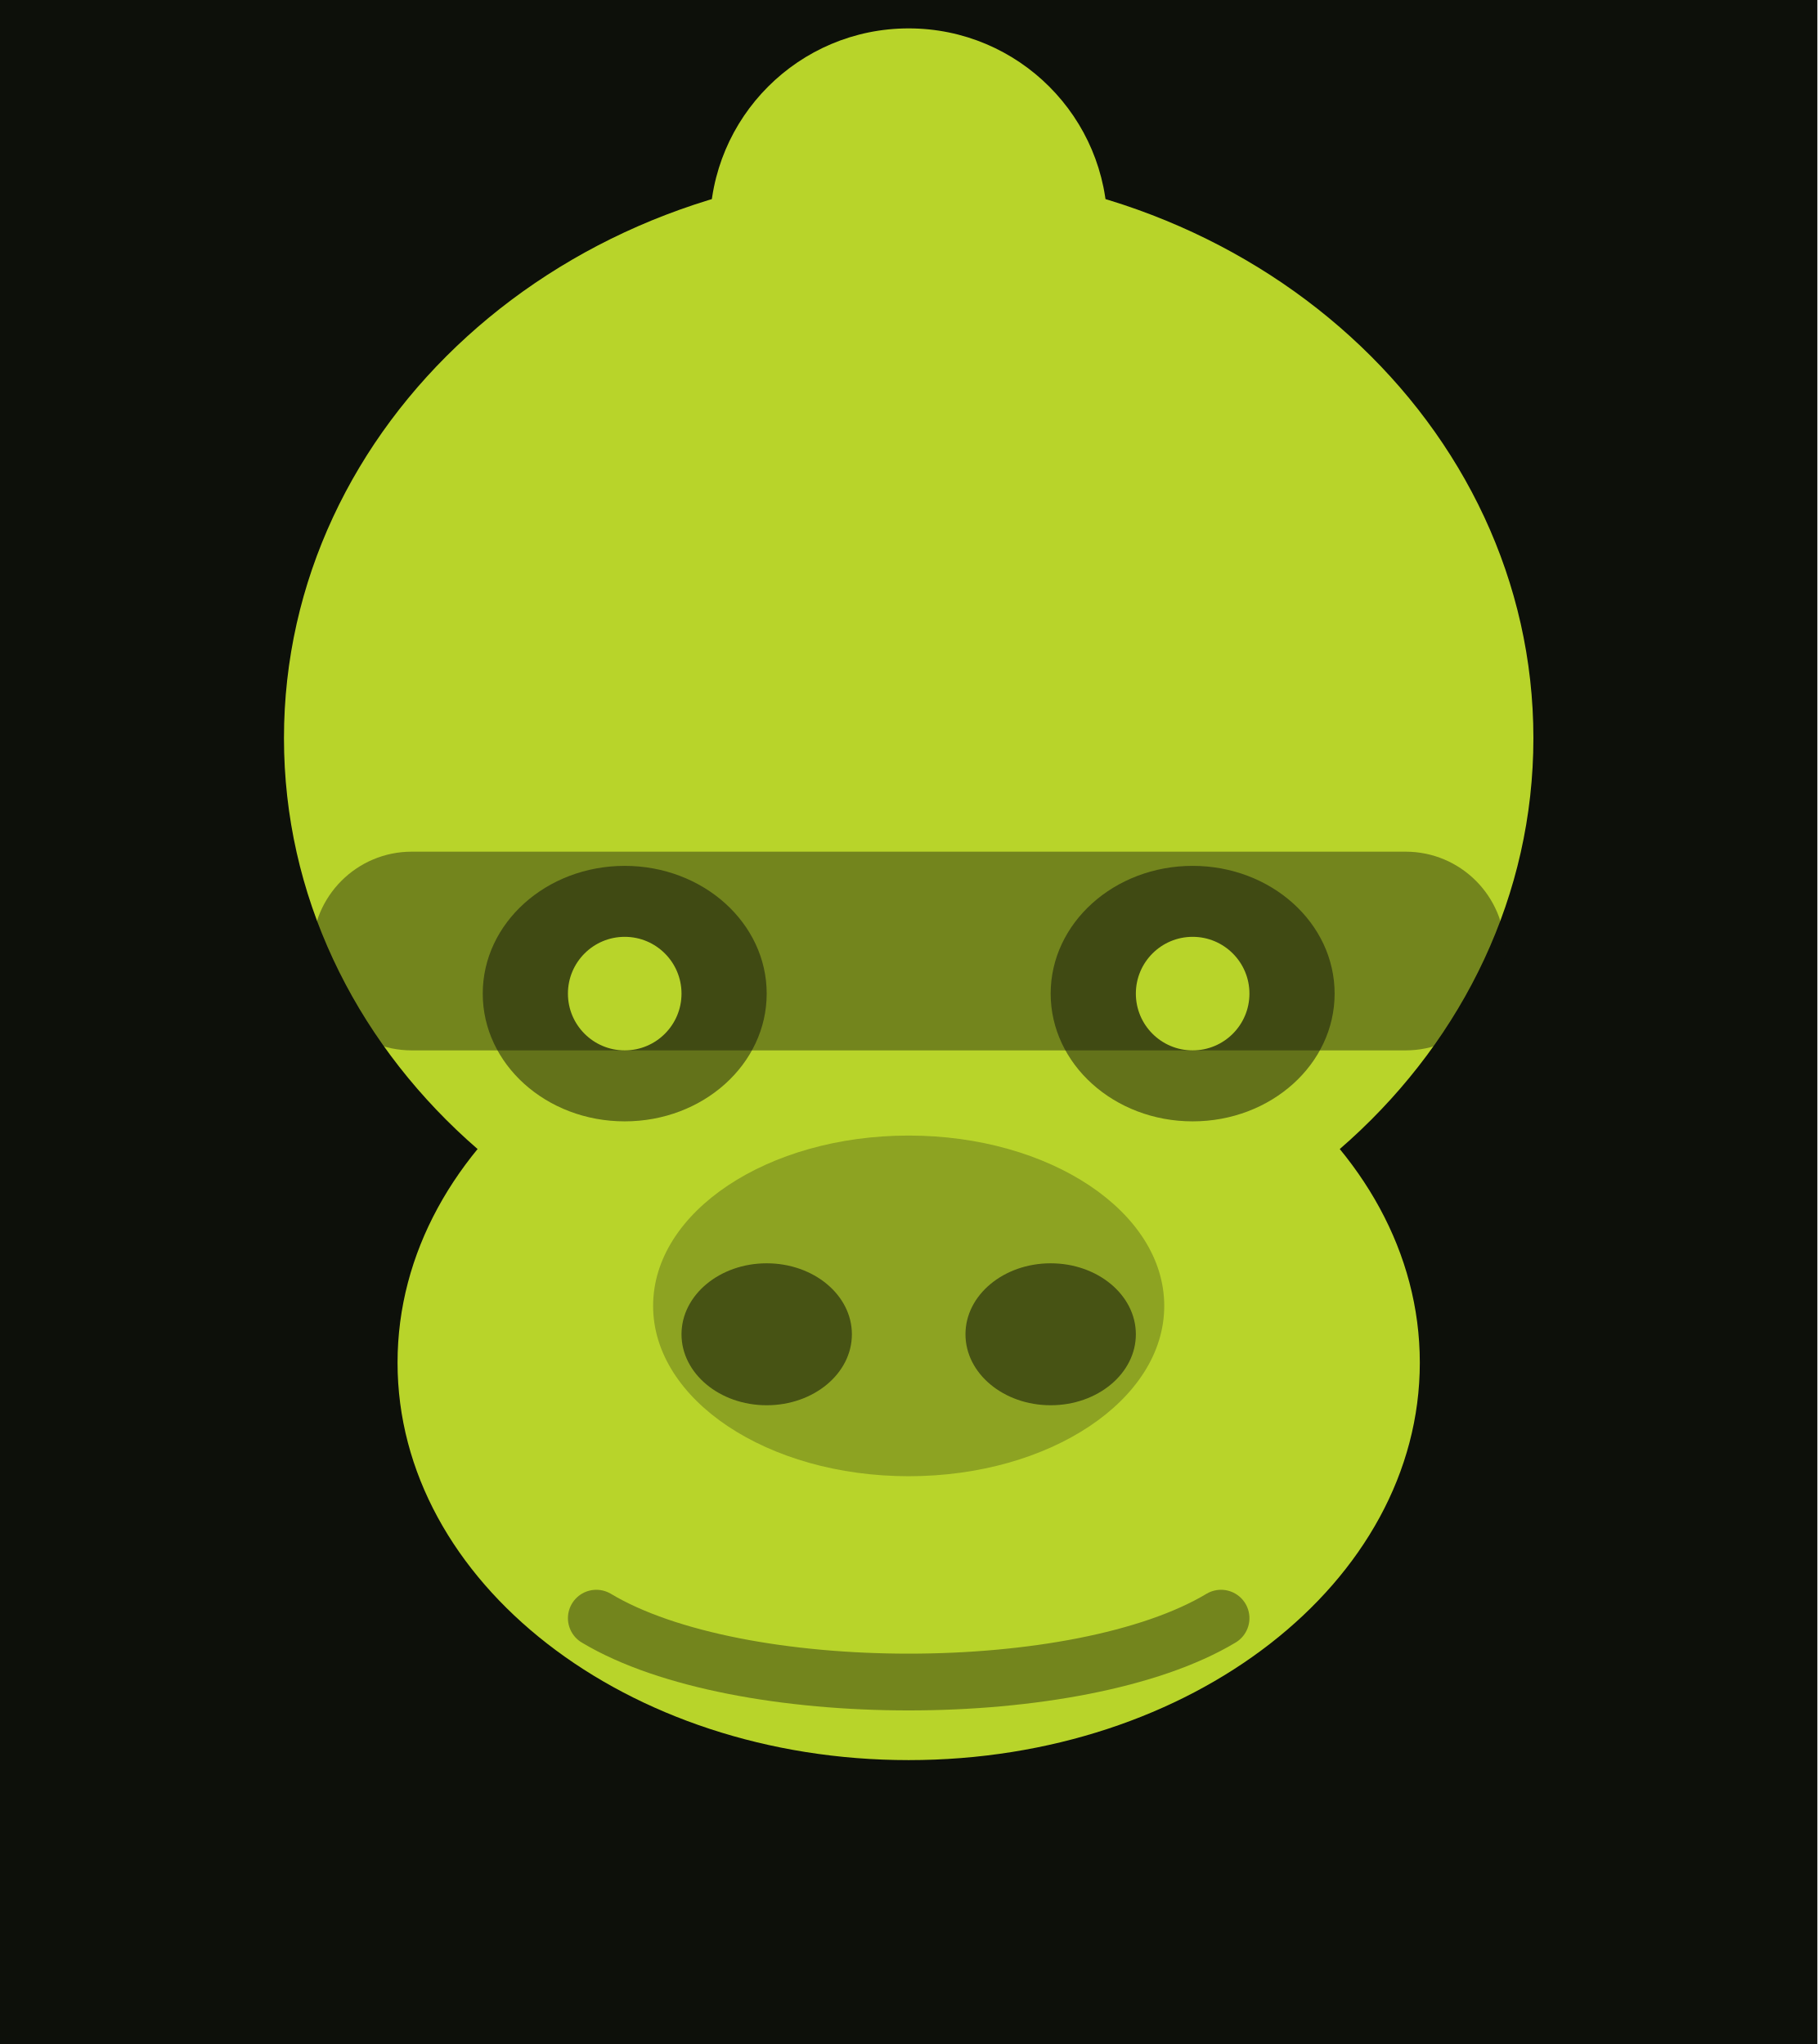
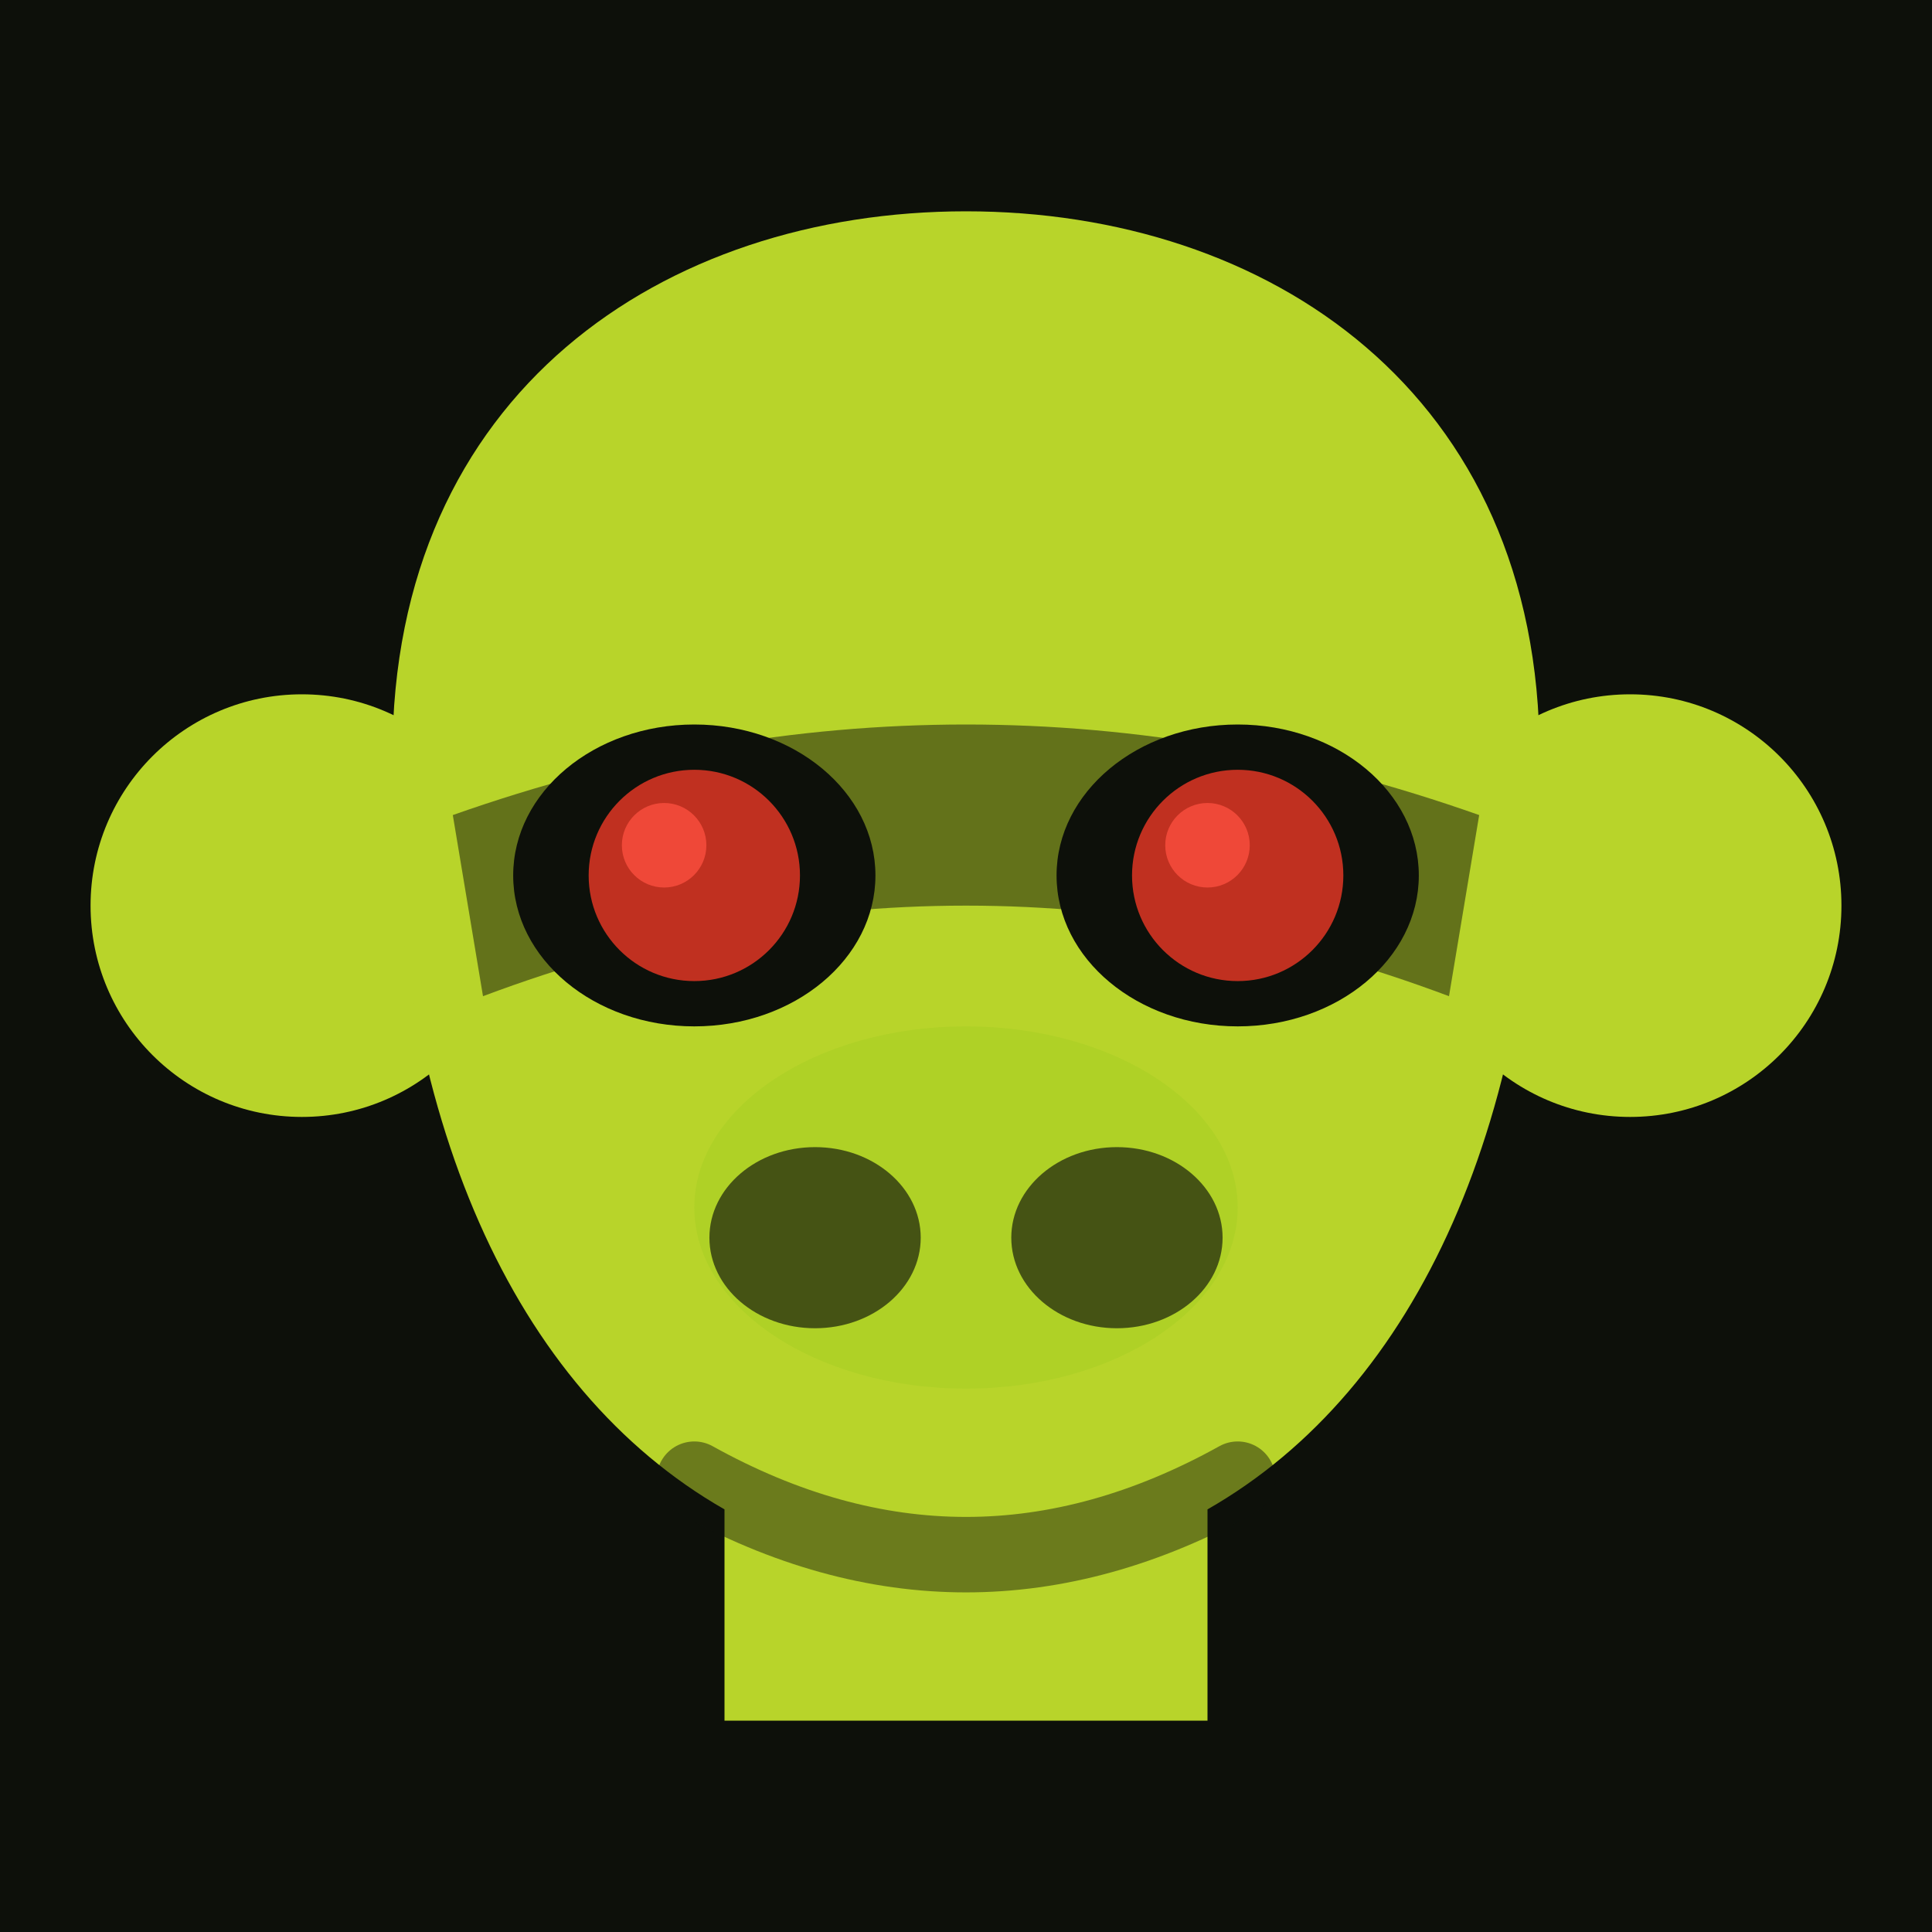
- <svg xmlns="http://www.w3.org/2000/svg" viewBox="0 0 64 72" fill="#b8d42a">
-   <rect width="64" height="72" fill="#0d100a" />
-   <ellipse cx="32" cy="8" rx="7" ry="7" fill="#b8d42a" />
-   <ellipse cx="32" cy="26" rx="22" ry="20" fill="#b8d42a" />
-   <ellipse cx="32" cy="48" rx="18" ry="14" fill="#b8d42a" />
-   <rect x="11" y="30" width="42" height="7" rx="3.5" fill="#0d100a" opacity="0.4" />
-   <ellipse cx="22" cy="35" rx="5" ry="4.5" fill="#0d100a" opacity="0.5" />
-   <ellipse cx="42" cy="35" rx="5" ry="4.5" fill="#0d100a" opacity="0.5" />
-   <circle cx="22" cy="35" r="2" fill="#b8d42a" />
-   <circle cx="42" cy="35" r="2" fill="#b8d42a" />
-   <ellipse cx="32" cy="46" rx="9" ry="6" fill="#0d100a" opacity="0.25" />
-   <ellipse cx="27" cy="47" rx="3" ry="2.5" fill="#0d100a" opacity="0.55" />
-   <ellipse cx="37" cy="47" rx="3" ry="2.5" fill="#0d100a" opacity="0.55" />
-   <path d="M 21 57 C 26 60 38 60 43 57" stroke="#0d100a" stroke-width="2" fill="none" stroke-linecap="round" opacity="0.4" />
+ <svg xmlns="http://www.w3.org/2000/svg" viewBox="0 0 64 64">
+   <rect width="64" height="64" fill="#0d100a" />
+   <circle cx="10" cy="30" r="7" fill="#b8d42a" />
+   <circle cx="54" cy="30" r="7" fill="#b8d42a" />
+   <path d="M 32 7 C 22 7 13 13 13 25 C 13 37 17 46 24 50 L 24 57 L 40 57 L 40 50 C 47 46 51 37 51 25 C 51 13 42 7 32 7 Z" fill="#b8d42a" />
+   <path d="M 15 27 Q 32 21 49 27 L 48 33 Q 32 27 16 33 Z" fill="#0d100a" opacity="0.5" />
+   <ellipse cx="23" cy="29" rx="6" ry="5" fill="#0d100a" />
+   <ellipse cx="41" cy="29" rx="6" ry="5" fill="#0d100a" />
+   <circle cx="23" cy="29" r="3.5" fill="#c03020" />
+   <circle cx="41" cy="29" r="3.5" fill="#c03020" />
+   <circle cx="22" cy="28" r="1.4" fill="#ff5040" opacity="0.75" />
+   <circle cx="40" cy="28" r="1.4" fill="#ff5040" opacity="0.75" />
+   <ellipse cx="32" cy="40" rx="9" ry="6" fill="#9ecb20" opacity="0.35" />
+   <ellipse cx="27" cy="41" rx="3.5" ry="3" fill="#0d100a" opacity="0.65" />
+   <ellipse cx="37" cy="41" rx="3.5" ry="3" fill="#0d100a" opacity="0.65" />
+   <path d="M 23 49 Q 32 54 41 49" stroke="#0d100a" stroke-width="2.5" fill="none" stroke-linecap="round" opacity="0.45" />
</svg>
